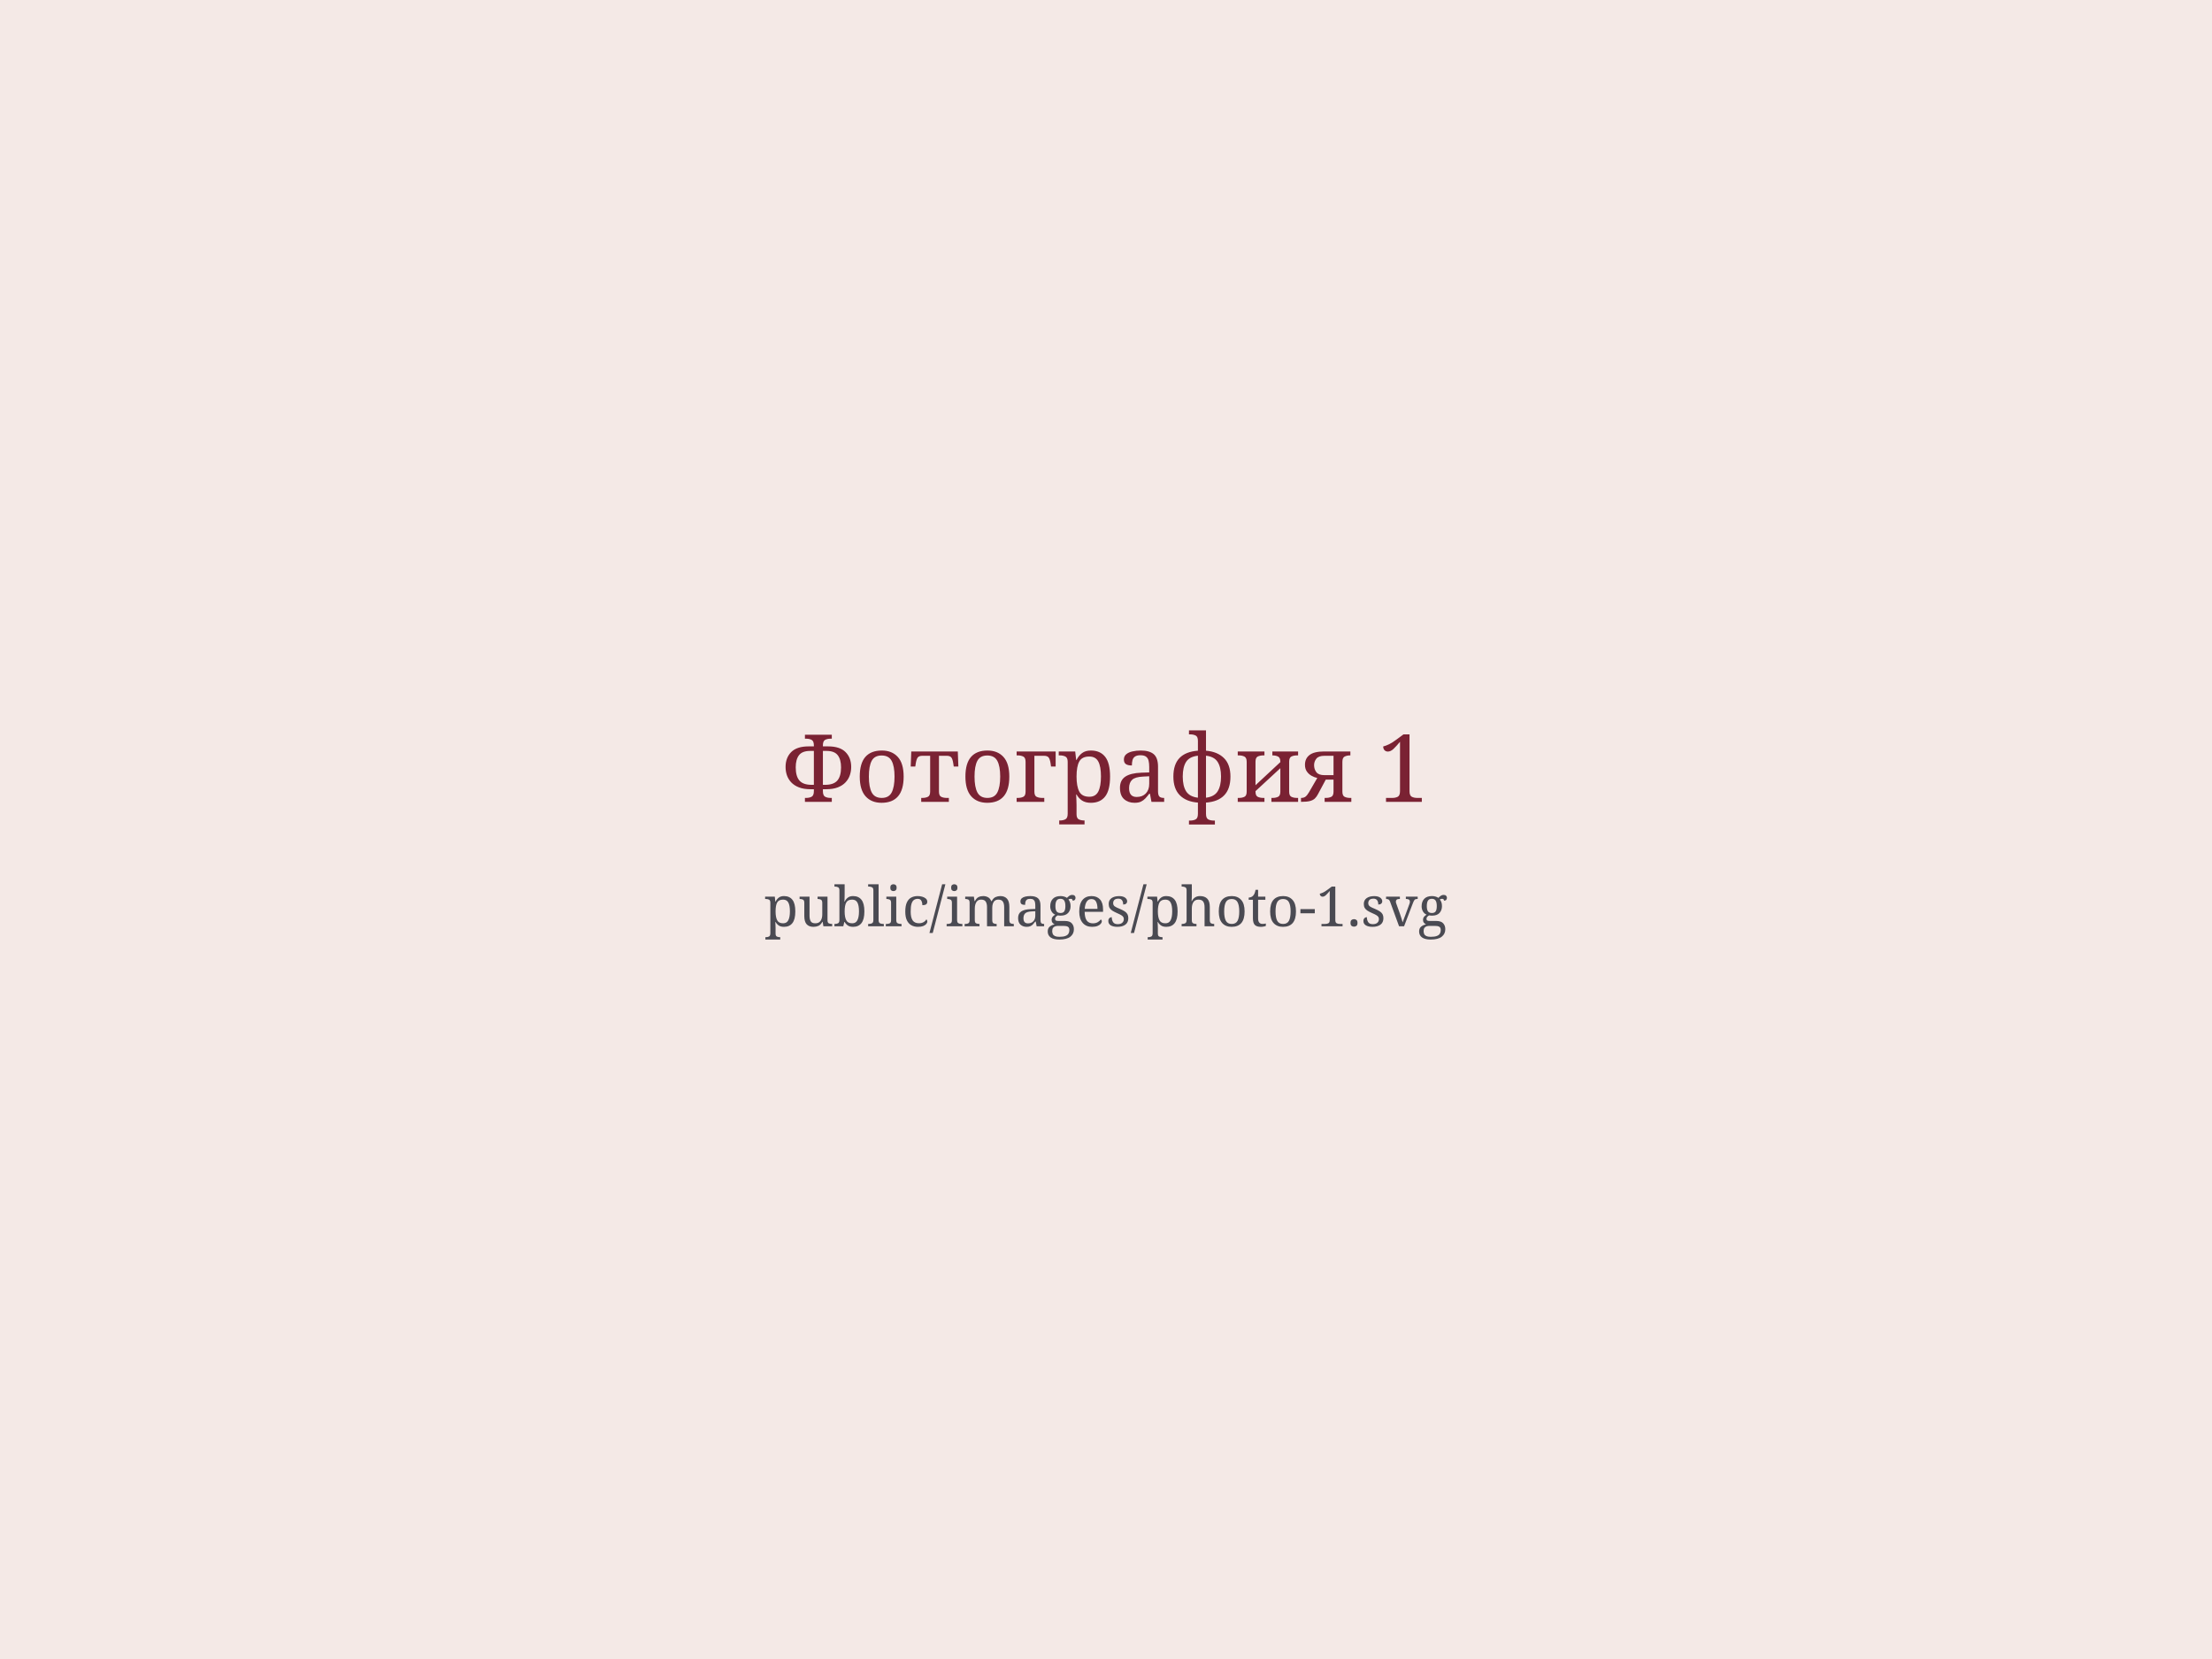
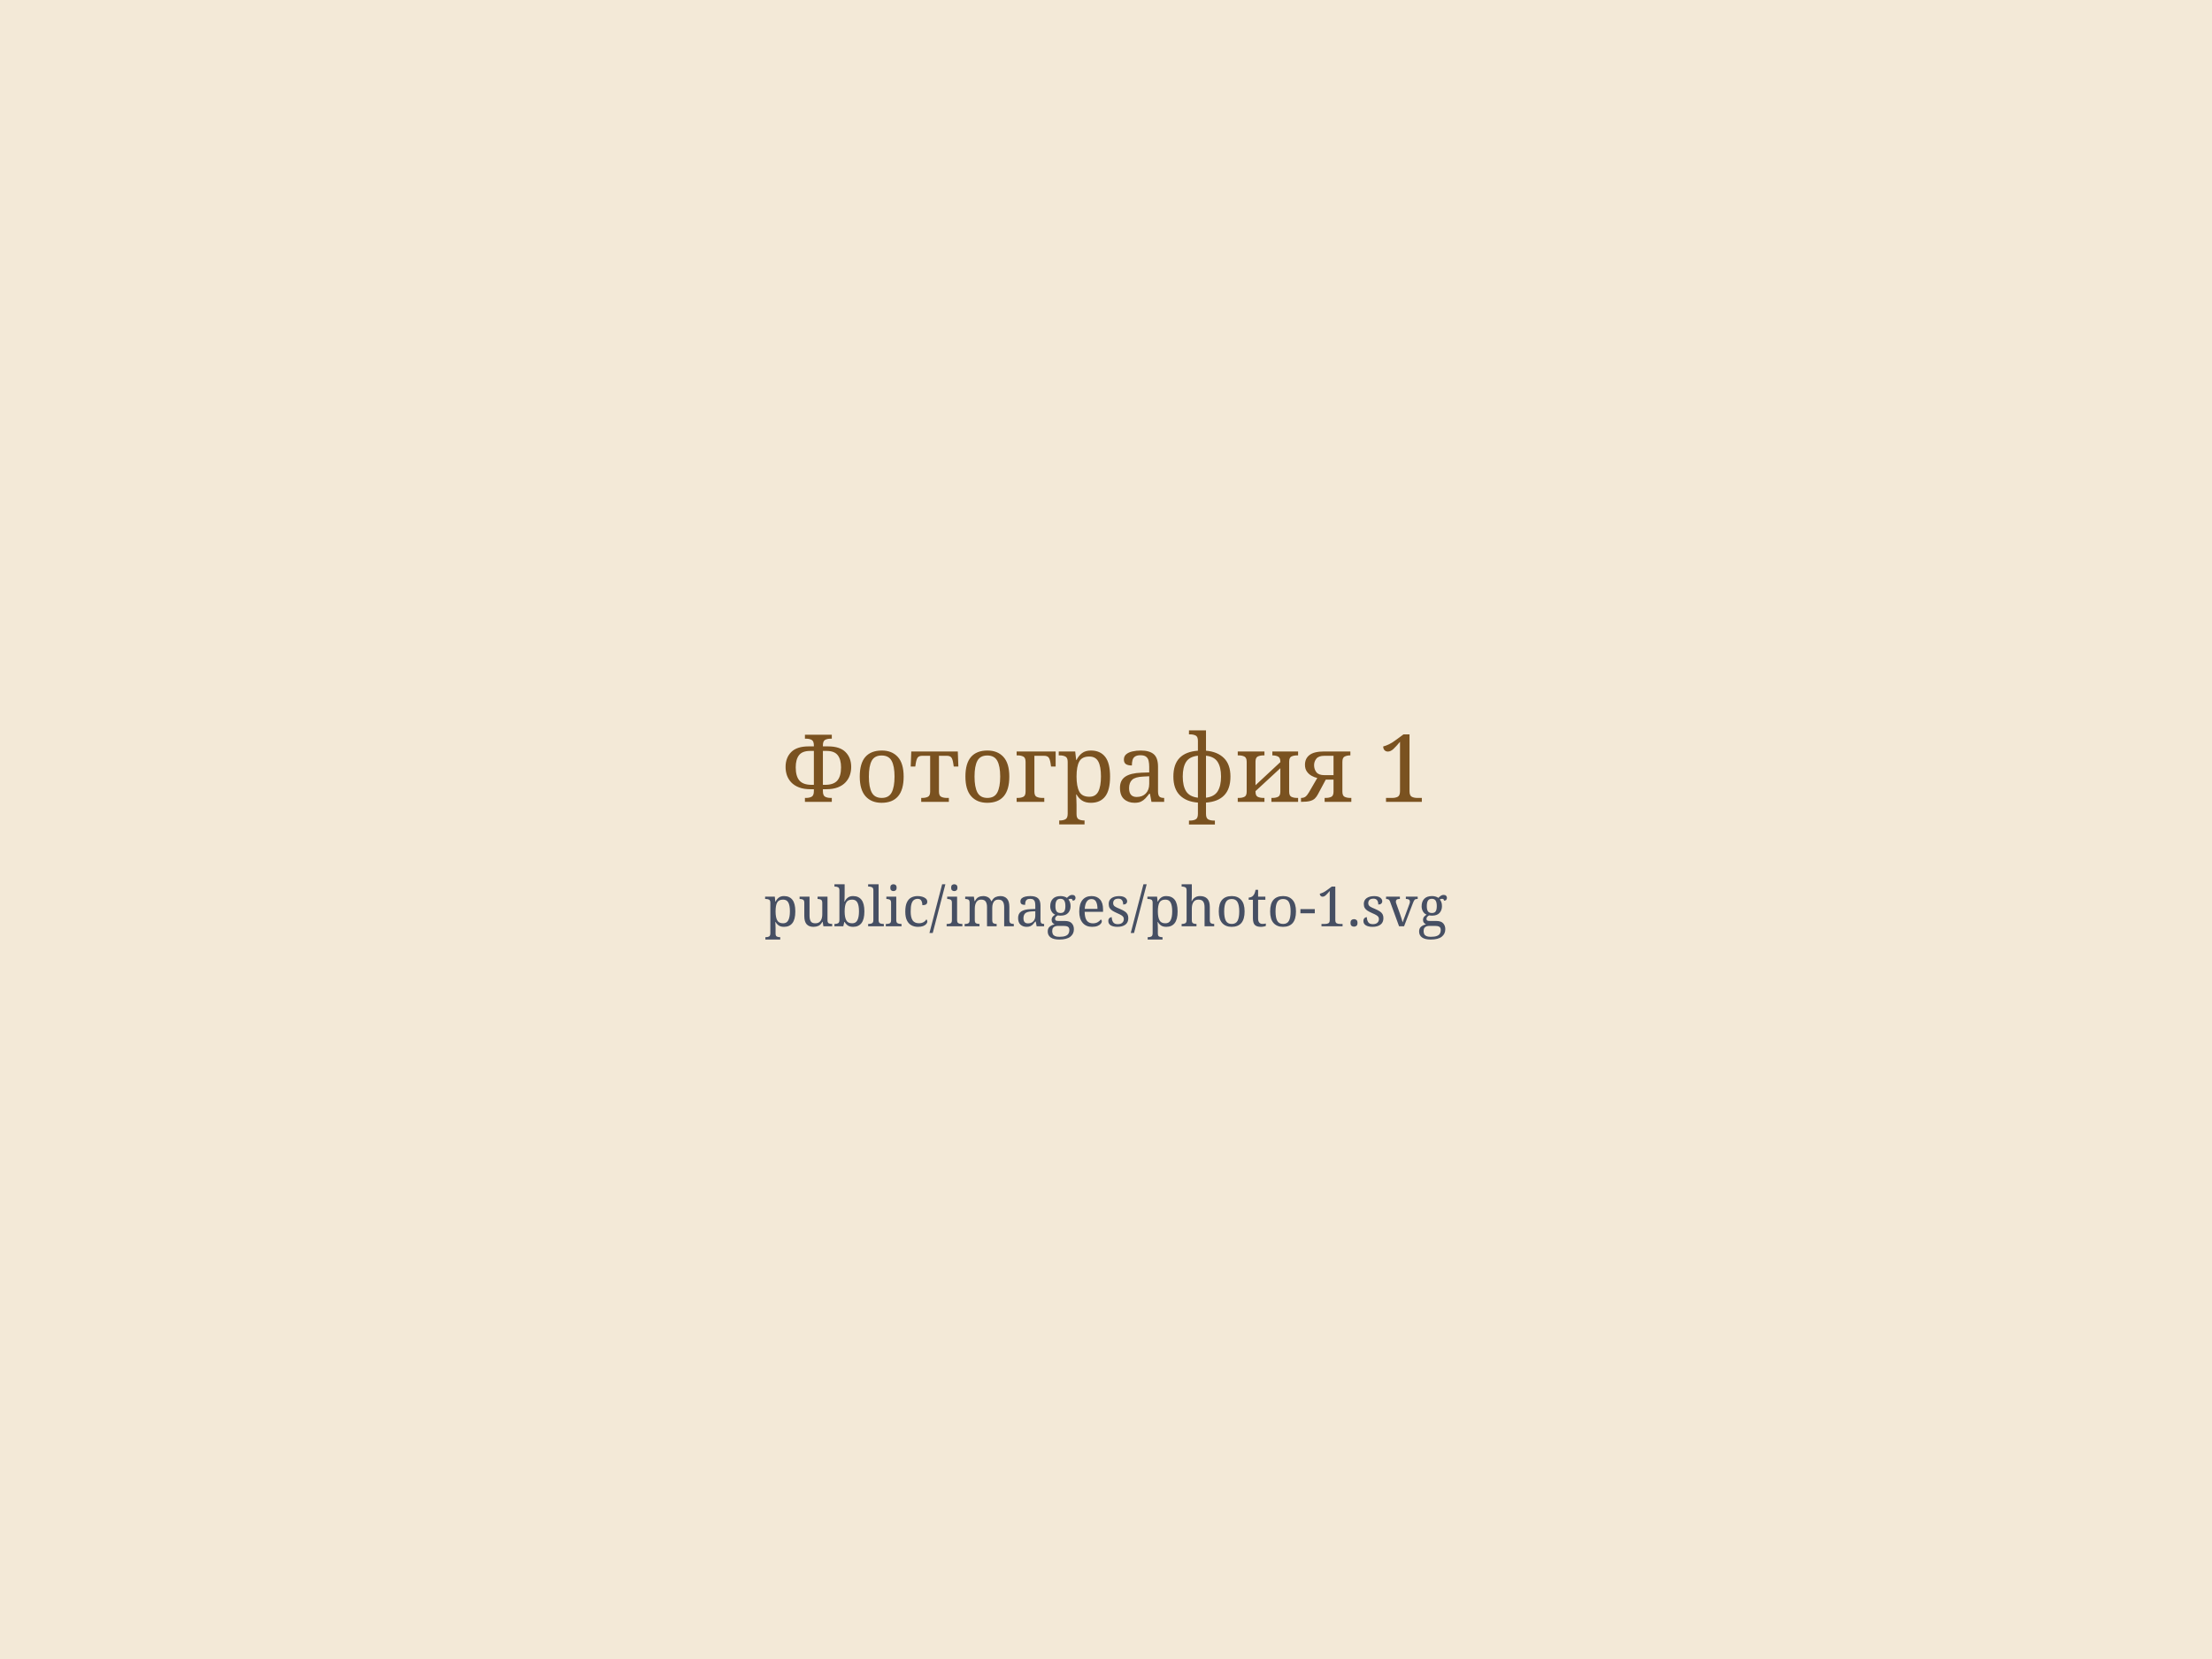
<svg xmlns="http://www.w3.org/2000/svg" viewBox="0 0 800 600" role="img" aria-label="Место для фотографии">
-   <rect width="800" height="600" fill="#f4e9e6" />
-   <text x="400" y="290" text-anchor="middle" font-family="Georgia, serif" font-size="34" fill="#7a2233">Фотография 1</text>
-   <text x="400" y="335" text-anchor="middle" font-family="Georgia, serif" font-size="20" fill="#4a4a52">public/images/photo-1.svg</text>
+   <rect width="800" height="600" fill="#f3e9d7" />
+   <text x="400" y="290" text-anchor="middle" font-family="Georgia, serif" font-size="34" fill="#7a5220">Фотография 1</text>
+   <text x="400" y="335" text-anchor="middle" font-family="Georgia, serif" font-size="20" fill="#464f63">public/images/photo-1.svg</text>
</svg>
